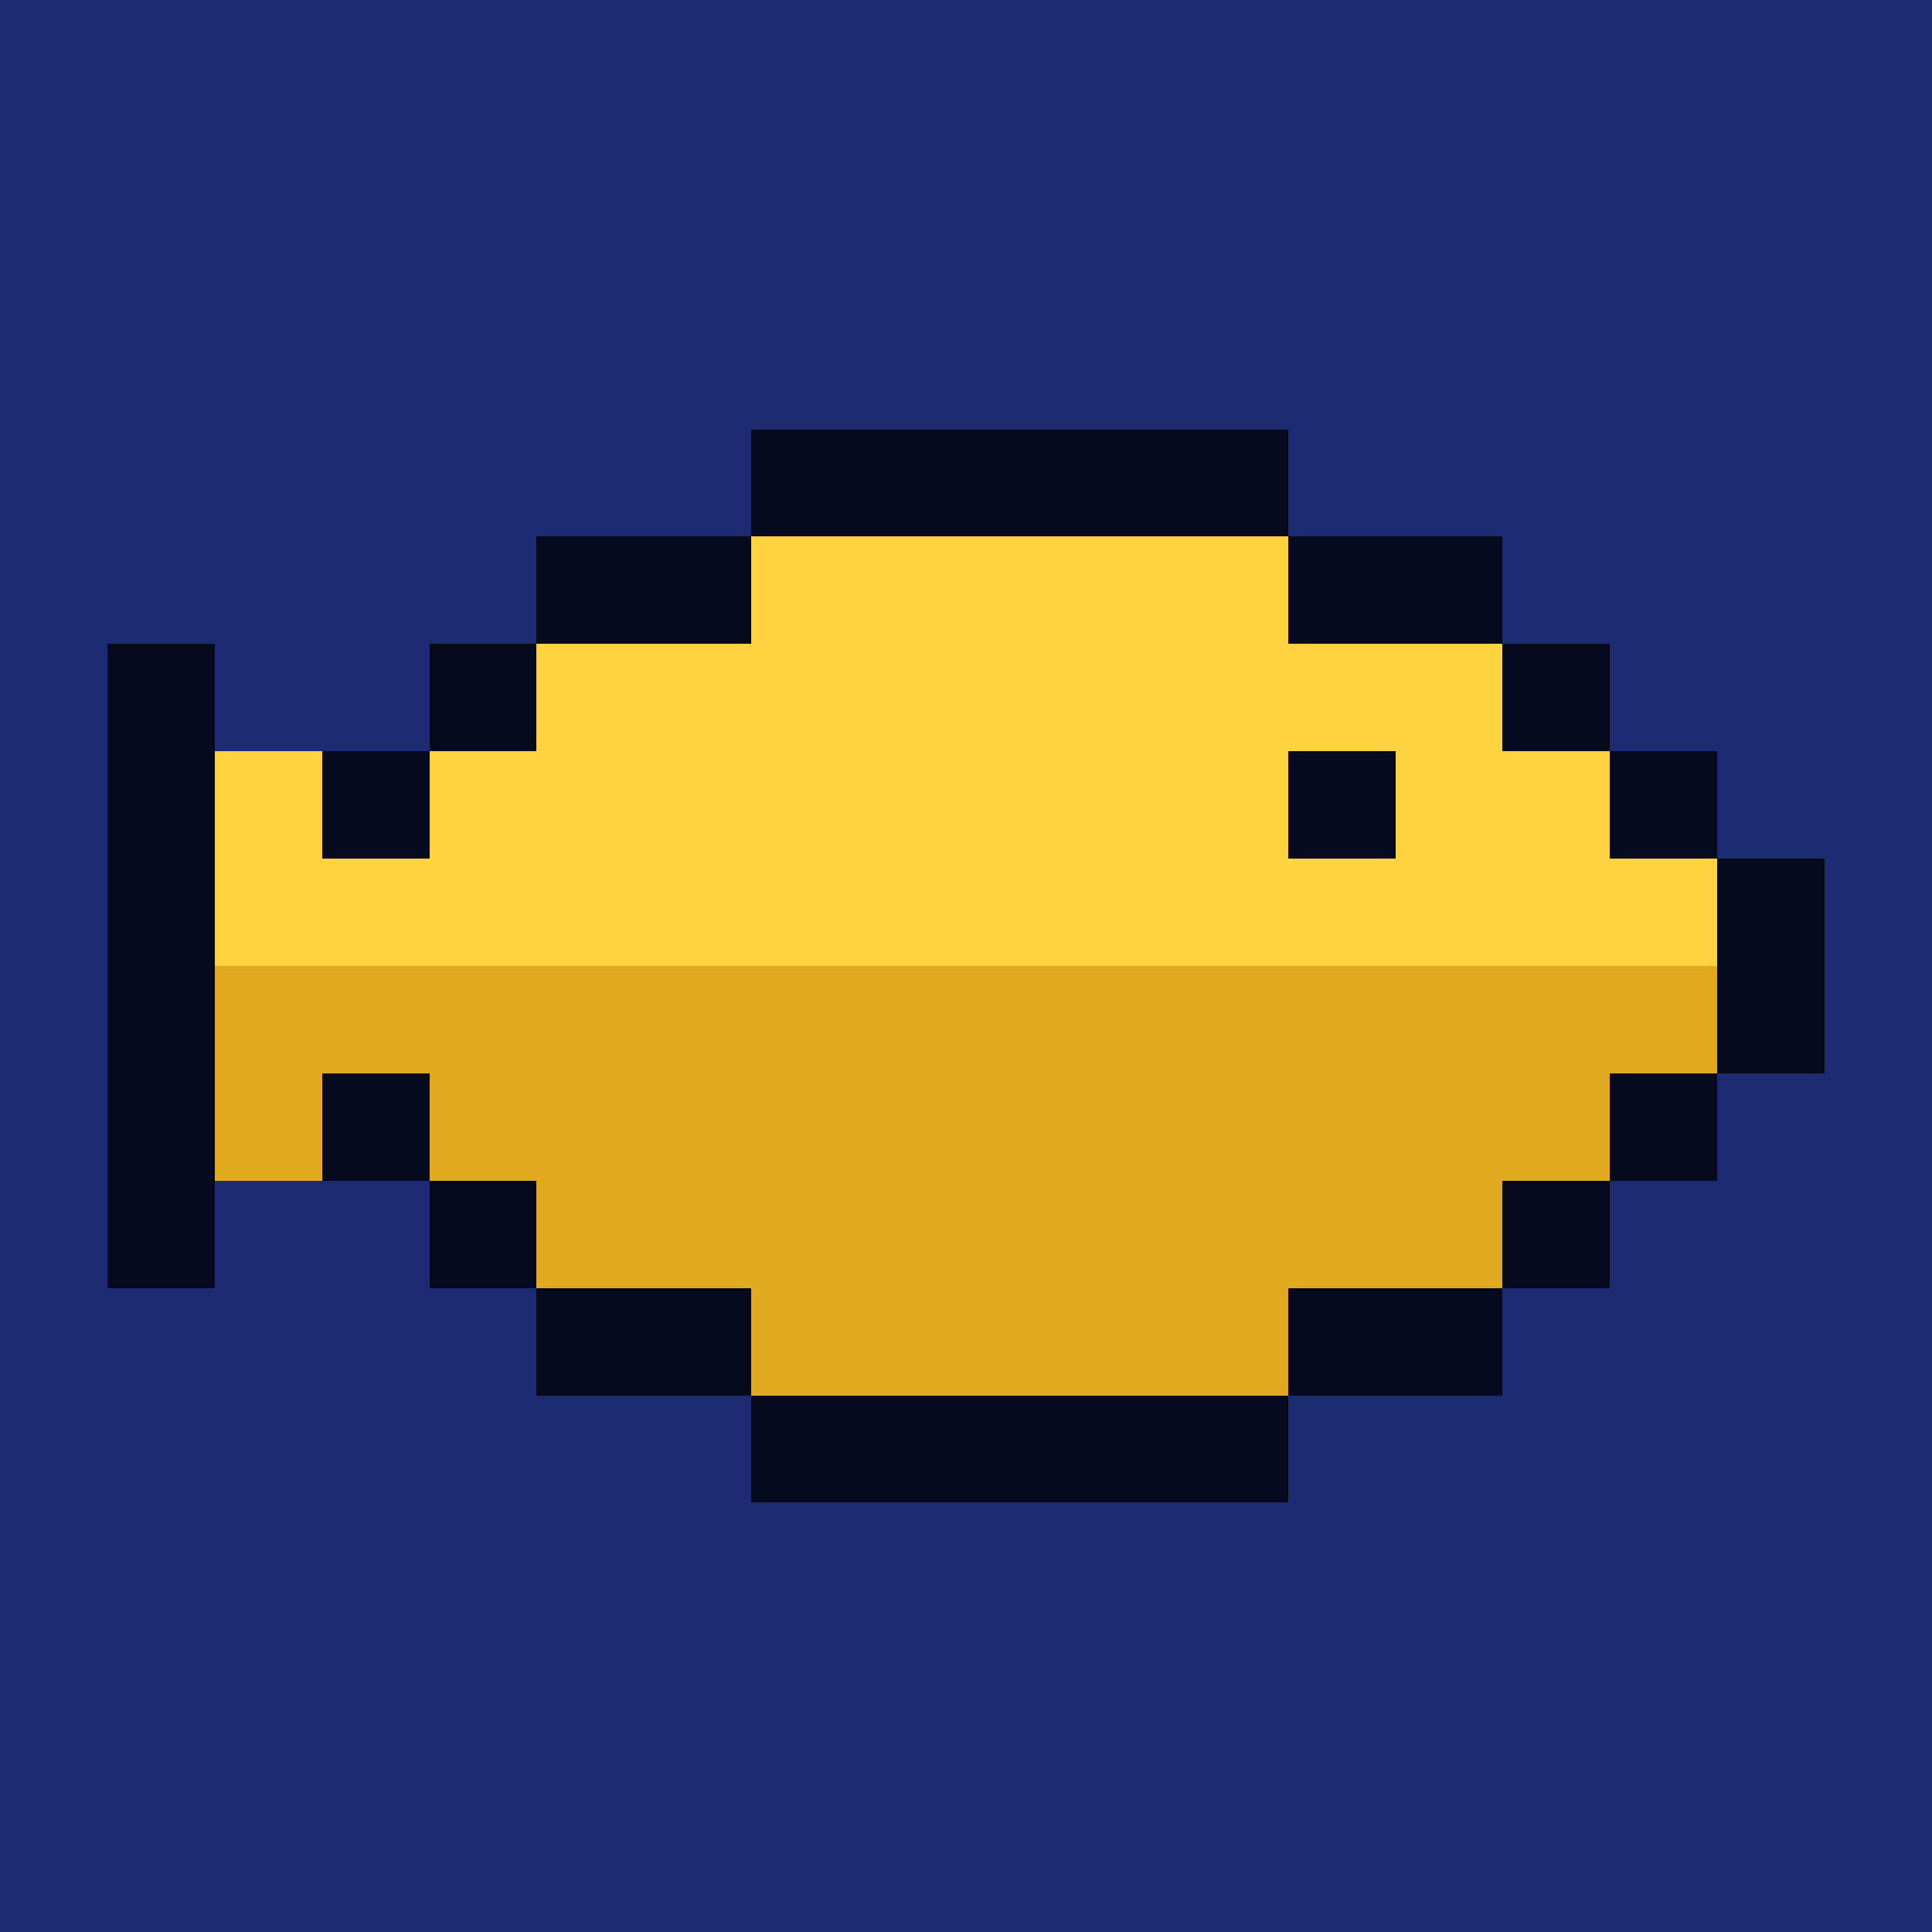
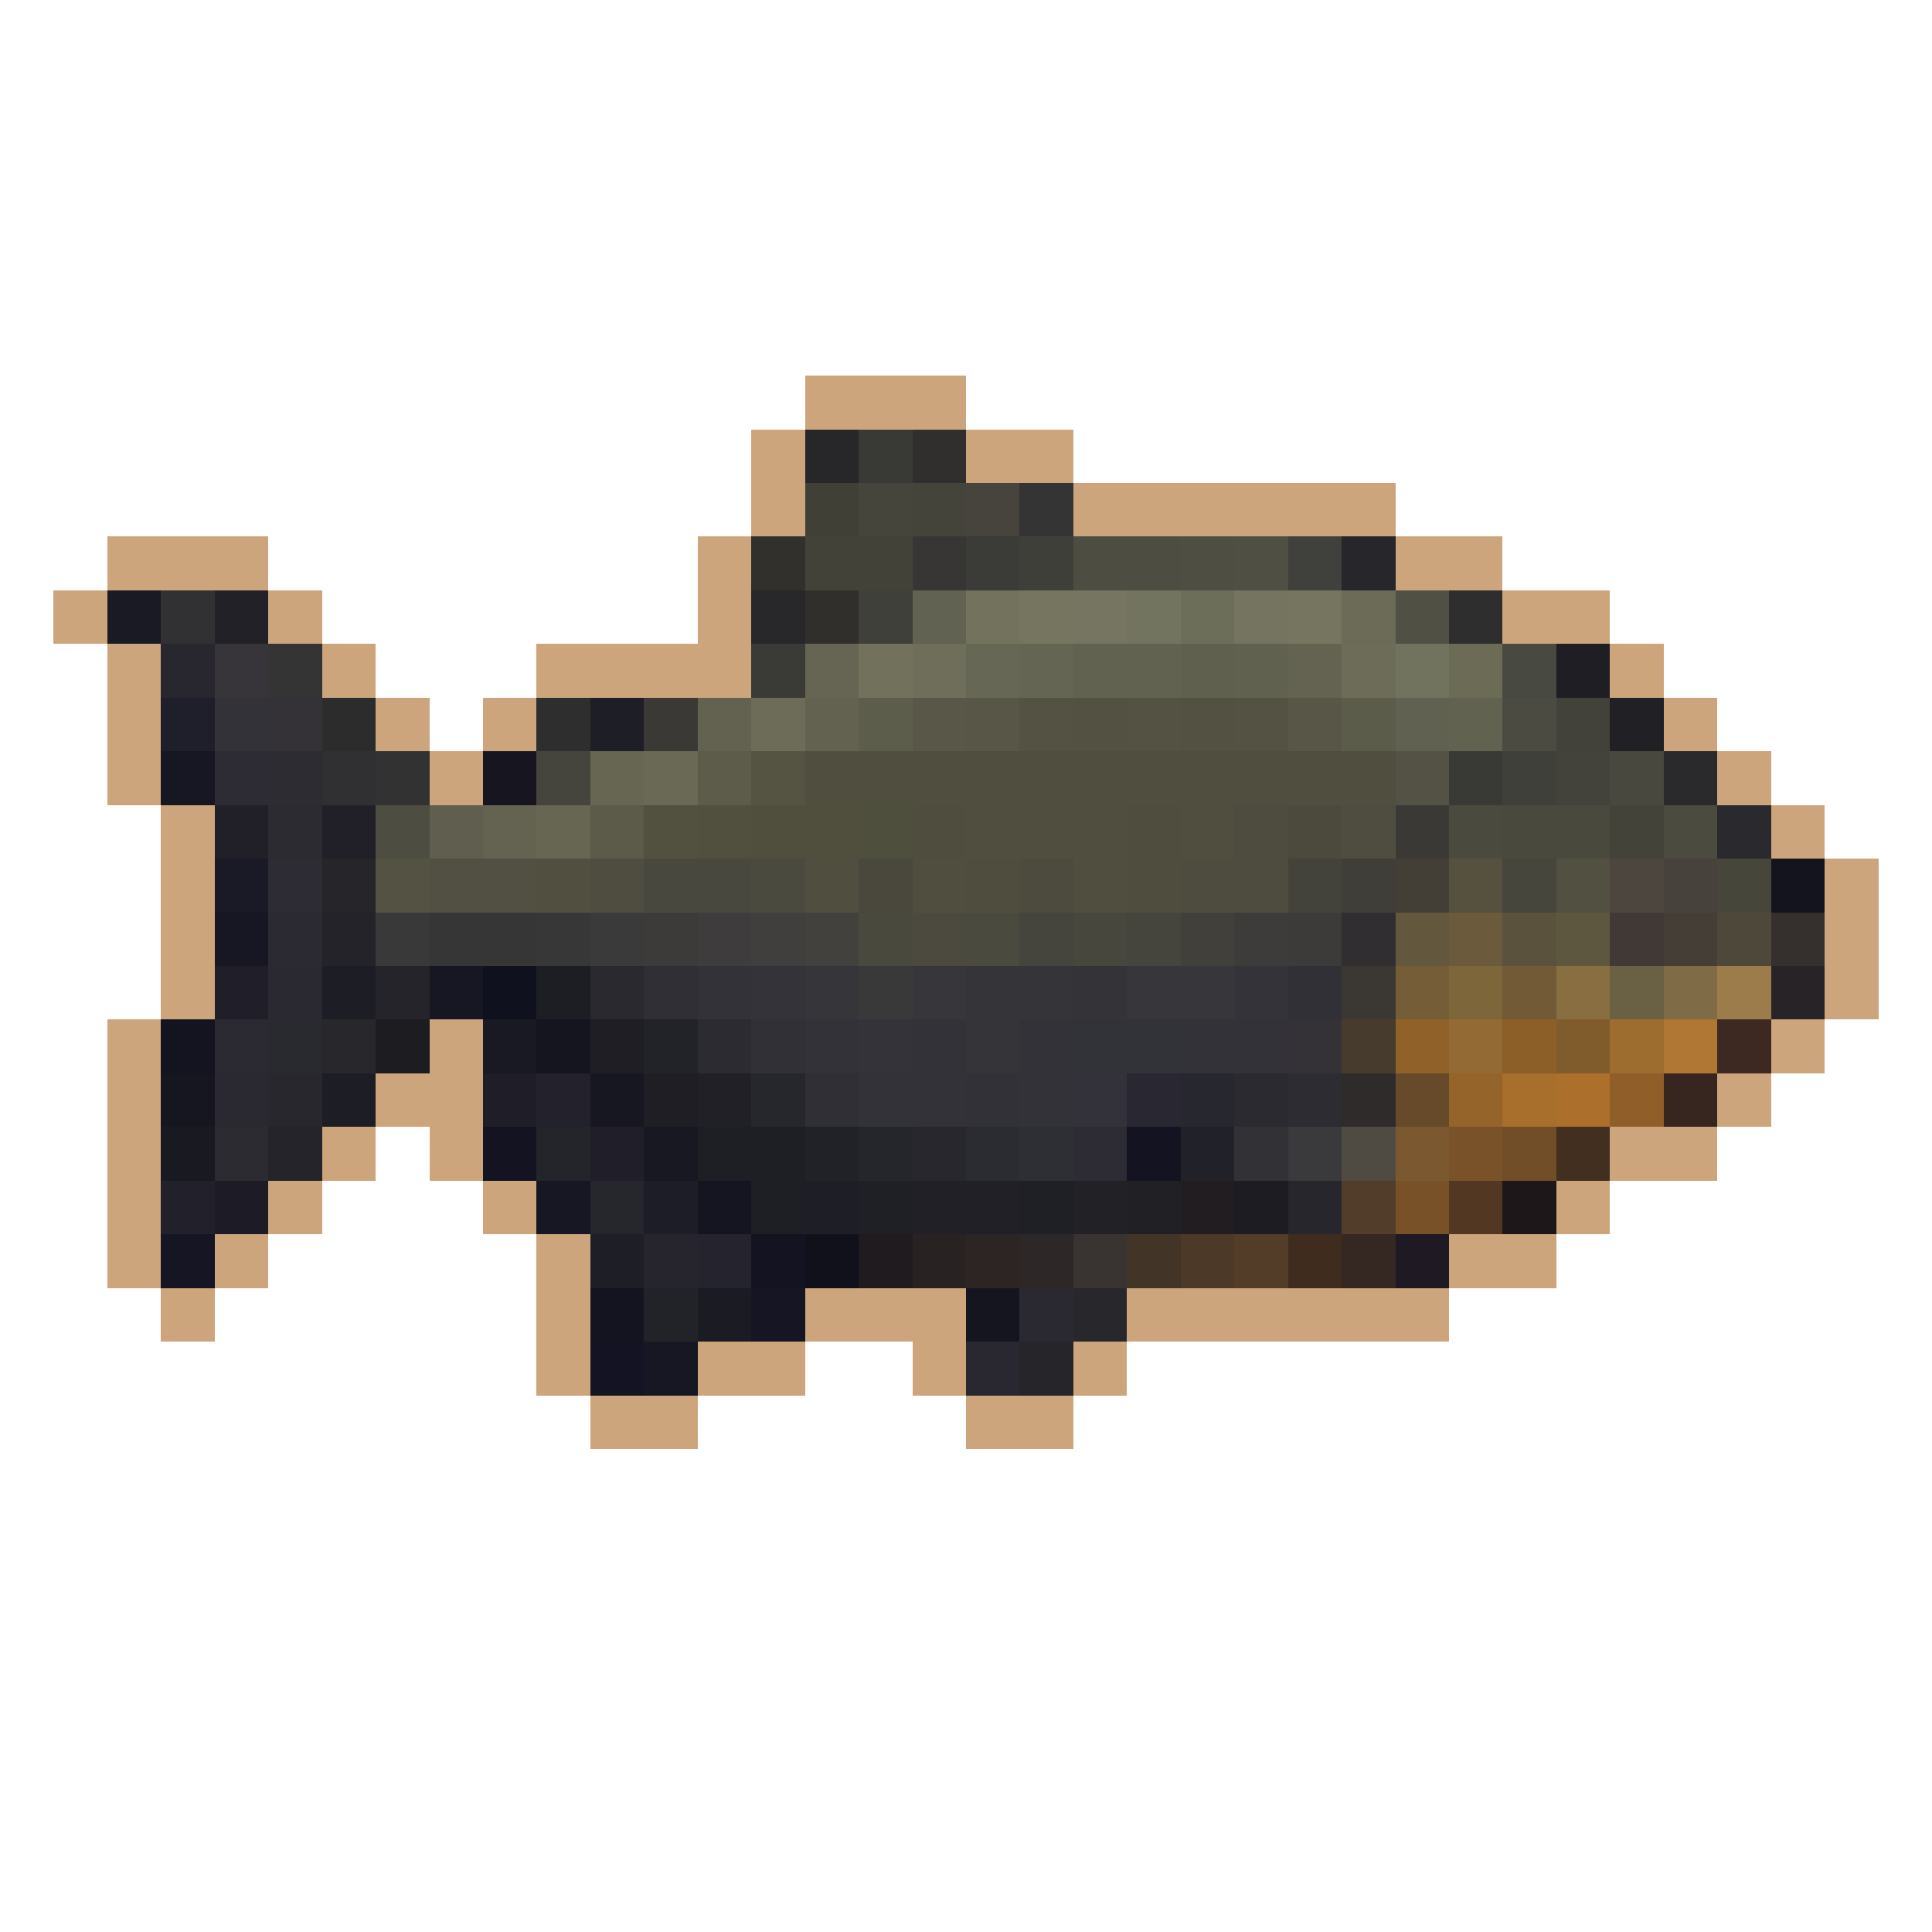
- <svg xmlns="http://www.w3.org/2000/svg" viewBox="0 0 18 18" shape-rendering="crispEdges">
-   <rect width="18" height="18" fill="#1d2b73" />
-   <rect x="7" y="4" width="1" height="1" fill="#060a1f" />
-   <rect x="8" y="4" width="1" height="1" fill="#060a1f" />
-   <rect x="9" y="4" width="1" height="1" fill="#060a1f" />
-   <rect x="10" y="4" width="1" height="1" fill="#060a1f" />
-   <rect x="11" y="4" width="1" height="1" fill="#060a1f" />
-   <rect x="5" y="5" width="1" height="1" fill="#060a1f" />
-   <rect x="6" y="5" width="1" height="1" fill="#060a1f" />
-   <rect x="7" y="5" width="1" height="1" fill="#ffd23f" />
-   <rect x="8" y="5" width="1" height="1" fill="#ffd23f" />
-   <rect x="9" y="5" width="1" height="1" fill="#ffd23f" />
-   <rect x="10" y="5" width="1" height="1" fill="#ffd23f" />
-   <rect x="11" y="5" width="1" height="1" fill="#ffd23f" />
-   <rect x="12" y="5" width="1" height="1" fill="#060a1f" />
-   <rect x="13" y="5" width="1" height="1" fill="#060a1f" />
-   <rect x="1" y="6" width="1" height="1" fill="#060a1f" />
-   <rect x="4" y="6" width="1" height="1" fill="#060a1f" />
-   <rect x="5" y="6" width="1" height="1" fill="#ffd23f" />
-   <rect x="6" y="6" width="1" height="1" fill="#ffd23f" />
-   <rect x="7" y="6" width="1" height="1" fill="#ffd23f" />
-   <rect x="8" y="6" width="1" height="1" fill="#ffd23f" />
-   <rect x="9" y="6" width="1" height="1" fill="#ffd23f" />
-   <rect x="10" y="6" width="1" height="1" fill="#ffd23f" />
-   <rect x="11" y="6" width="1" height="1" fill="#ffd23f" />
-   <rect x="12" y="6" width="1" height="1" fill="#ffd23f" />
-   <rect x="13" y="6" width="1" height="1" fill="#ffd23f" />
-   <rect x="14" y="6" width="1" height="1" fill="#060a1f" />
-   <rect x="1" y="7" width="1" height="1" fill="#060a1f" />
-   <rect x="2" y="7" width="1" height="1" fill="#ffd23f" />
-   <rect x="3" y="7" width="1" height="1" fill="#060a1f" />
-   <rect x="4" y="7" width="1" height="1" fill="#ffd23f" />
-   <rect x="5" y="7" width="1" height="1" fill="#ffd23f" />
-   <rect x="6" y="7" width="1" height="1" fill="#ffd23f" />
-   <rect x="7" y="7" width="1" height="1" fill="#ffd23f" />
-   <rect x="8" y="7" width="1" height="1" fill="#ffd23f" />
-   <rect x="9" y="7" width="1" height="1" fill="#ffd23f" />
-   <rect x="10" y="7" width="1" height="1" fill="#ffd23f" />
-   <rect x="11" y="7" width="1" height="1" fill="#ffd23f" />
-   <rect x="12" y="7" width="1" height="1" fill="#060a1f" />
-   <rect x="13" y="7" width="1" height="1" fill="#ffd23f" />
-   <rect x="14" y="7" width="1" height="1" fill="#ffd23f" />
-   <rect x="15" y="7" width="1" height="1" fill="#060a1f" />
-   <rect x="1" y="8" width="1" height="1" fill="#060a1f" />
-   <rect x="2" y="8" width="1" height="1" fill="#ffd23f" />
-   <rect x="3" y="8" width="1" height="1" fill="#ffd23f" />
-   <rect x="4" y="8" width="1" height="1" fill="#ffd23f" />
-   <rect x="5" y="8" width="1" height="1" fill="#ffd23f" />
-   <rect x="6" y="8" width="1" height="1" fill="#ffd23f" />
-   <rect x="7" y="8" width="1" height="1" fill="#ffd23f" />
-   <rect x="8" y="8" width="1" height="1" fill="#ffd23f" />
-   <rect x="9" y="8" width="1" height="1" fill="#ffd23f" />
-   <rect x="10" y="8" width="1" height="1" fill="#ffd23f" />
-   <rect x="11" y="8" width="1" height="1" fill="#ffd23f" />
-   <rect x="12" y="8" width="1" height="1" fill="#ffd23f" />
-   <rect x="13" y="8" width="1" height="1" fill="#ffd23f" />
-   <rect x="14" y="8" width="1" height="1" fill="#ffd23f" />
-   <rect x="15" y="8" width="1" height="1" fill="#ffd23f" />
-   <rect x="16" y="8" width="1" height="1" fill="#060a1f" />
-   <rect x="1" y="9" width="1" height="1" fill="#060a1f" />
-   <rect x="2" y="9" width="1" height="1" fill="#e0a91f" />
-   <rect x="3" y="9" width="1" height="1" fill="#e0a91f" />
-   <rect x="4" y="9" width="1" height="1" fill="#e0a91f" />
-   <rect x="5" y="9" width="1" height="1" fill="#e0a91f" />
-   <rect x="6" y="9" width="1" height="1" fill="#e0a91f" />
-   <rect x="7" y="9" width="1" height="1" fill="#e0a91f" />
-   <rect x="8" y="9" width="1" height="1" fill="#e0a91f" />
-   <rect x="9" y="9" width="1" height="1" fill="#e0a91f" />
-   <rect x="10" y="9" width="1" height="1" fill="#e0a91f" />
-   <rect x="11" y="9" width="1" height="1" fill="#e0a91f" />
-   <rect x="12" y="9" width="1" height="1" fill="#e0a91f" />
-   <rect x="13" y="9" width="1" height="1" fill="#e0a91f" />
-   <rect x="14" y="9" width="1" height="1" fill="#e0a91f" />
-   <rect x="15" y="9" width="1" height="1" fill="#e0a91f" />
-   <rect x="16" y="9" width="1" height="1" fill="#060a1f" />
-   <rect x="1" y="10" width="1" height="1" fill="#060a1f" />
-   <rect x="2" y="10" width="1" height="1" fill="#e0a91f" />
-   <rect x="3" y="10" width="1" height="1" fill="#060a1f" />
-   <rect x="4" y="10" width="1" height="1" fill="#e0a91f" />
-   <rect x="5" y="10" width="1" height="1" fill="#e0a91f" />
-   <rect x="6" y="10" width="1" height="1" fill="#e0a91f" />
-   <rect x="7" y="10" width="1" height="1" fill="#e0a91f" />
-   <rect x="8" y="10" width="1" height="1" fill="#e0a91f" />
-   <rect x="9" y="10" width="1" height="1" fill="#e0a91f" />
-   <rect x="10" y="10" width="1" height="1" fill="#e0a91f" />
-   <rect x="11" y="10" width="1" height="1" fill="#e0a91f" />
-   <rect x="12" y="10" width="1" height="1" fill="#e0a91f" />
-   <rect x="13" y="10" width="1" height="1" fill="#e0a91f" />
-   <rect x="14" y="10" width="1" height="1" fill="#e0a91f" />
-   <rect x="15" y="10" width="1" height="1" fill="#060a1f" />
-   <rect x="1" y="11" width="1" height="1" fill="#060a1f" />
-   <rect x="4" y="11" width="1" height="1" fill="#060a1f" />
-   <rect x="5" y="11" width="1" height="1" fill="#e0a91f" />
-   <rect x="6" y="11" width="1" height="1" fill="#e0a91f" />
-   <rect x="7" y="11" width="1" height="1" fill="#e0a91f" />
-   <rect x="8" y="11" width="1" height="1" fill="#e0a91f" />
-   <rect x="9" y="11" width="1" height="1" fill="#e0a91f" />
-   <rect x="10" y="11" width="1" height="1" fill="#e0a91f" />
-   <rect x="11" y="11" width="1" height="1" fill="#e0a91f" />
-   <rect x="12" y="11" width="1" height="1" fill="#e0a91f" />
-   <rect x="13" y="11" width="1" height="1" fill="#e0a91f" />
-   <rect x="14" y="11" width="1" height="1" fill="#060a1f" />
-   <rect x="5" y="12" width="1" height="1" fill="#060a1f" />
-   <rect x="6" y="12" width="1" height="1" fill="#060a1f" />
-   <rect x="7" y="12" width="1" height="1" fill="#e0a91f" />
-   <rect x="8" y="12" width="1" height="1" fill="#e0a91f" />
-   <rect x="9" y="12" width="1" height="1" fill="#e0a91f" />
-   <rect x="10" y="12" width="1" height="1" fill="#e0a91f" />
-   <rect x="11" y="12" width="1" height="1" fill="#e0a91f" />
-   <rect x="12" y="12" width="1" height="1" fill="#060a1f" />
-   <rect x="13" y="12" width="1" height="1" fill="#060a1f" />
-   <rect x="7" y="13" width="1" height="1" fill="#060a1f" />
-   <rect x="8" y="13" width="1" height="1" fill="#060a1f" />
-   <rect x="9" y="13" width="1" height="1" fill="#060a1f" />
-   <rect x="10" y="13" width="1" height="1" fill="#060a1f" />
-   <rect x="11" y="13" width="1" height="1" fill="#060a1f" />
+ <svg xmlns="http://www.w3.org/2000/svg" viewBox="0 0 36 36" shape-rendering="crispEdges">
+   <rect x="15" y="7" width="3" height="1" fill="#cda57c" />
+   <rect x="14" y="8" width="1" height="1" fill="#cda57c" />
+   <rect x="15" y="8" width="1" height="1" fill="#27272a" />
+   <rect x="16" y="8" width="1" height="1" fill="#393935" />
+   <rect x="17" y="8" width="1" height="1" fill="#302f2e" />
+   <rect x="18" y="8" width="2" height="1" fill="#cda57c" />
+   <rect x="14" y="9" width="1" height="1" fill="#cda57c" />
+   <rect x="15" y="9" width="1" height="1" fill="#414037" />
+   <rect x="16" y="9" width="1" height="1" fill="#46453b" />
+   <rect x="17" y="9" width="1" height="1" fill="#45443a" />
+   <rect x="18" y="9" width="1" height="1" fill="#46443c" />
+   <rect x="19" y="9" width="1" height="1" fill="#353434" />
+   <rect x="20" y="9" width="6" height="1" fill="#cda57c" />
+   <rect x="2" y="10" width="3" height="1" fill="#cda57c" />
+   <rect x="13" y="10" width="1" height="1" fill="#cda57c" />
+   <rect x="14" y="10" width="1" height="1" fill="#31302d" />
+   <rect x="15" y="10" width="1" height="1" fill="#434238" />
+   <rect x="16" y="10" width="1" height="1" fill="#434239" />
+   <rect x="17" y="10" width="1" height="1" fill="#373634" />
+   <rect x="18" y="10" width="1" height="1" fill="#3b3b37" />
+   <rect x="19" y="10" width="1" height="1" fill="#3f3f39" />
+   <rect x="20" y="10" width="1" height="1" fill="#4d4d42" />
+   <rect x="21" y="10" width="1" height="1" fill="#4d4d41" />
+   <rect x="22" y="10" width="1" height="1" fill="#4e4e43" />
+   <rect x="23" y="10" width="1" height="1" fill="#4f4f44" />
+   <rect x="24" y="10" width="1" height="1" fill="#40403d" />
+   <rect x="25" y="10" width="1" height="1" fill="#26262b" />
+   <rect x="26" y="10" width="2" height="1" fill="#cda57c" />
+   <rect x="1" y="11" width="1" height="1" fill="#cda57c" />
+   <rect x="2" y="11" width="1" height="1" fill="#1a1a24" />
+   <rect x="3" y="11" width="1" height="1" fill="#313033" />
+   <rect x="4" y="11" width="1" height="1" fill="#222127" />
+   <rect x="5" y="11" width="1" height="1" fill="#cda57c" />
+   <rect x="13" y="11" width="1" height="1" fill="#cda57c" />
+   <rect x="14" y="11" width="1" height="1" fill="#282729" />
+   <rect x="15" y="11" width="1" height="1" fill="#302f2c" />
+   <rect x="16" y="11" width="1" height="1" fill="#40403a" />
+   <rect x="17" y="11" width="1" height="1" fill="#626252" />
+   <rect x="18" y="11" width="1" height="1" fill="#72725d" />
+   <rect x="19" y="11" width="1" height="1" fill="#757560" />
+   <rect x="20" y="11" width="1" height="1" fill="#757561" />
+   <rect x="21" y="11" width="1" height="1" fill="#73745f" />
+   <rect x="22" y="11" width="1" height="1" fill="#6d6e5a" />
+   <rect x="23" y="11" width="1" height="1" fill="#747460" />
+   <rect x="24" y="11" width="1" height="1" fill="#757560" />
+   <rect x="25" y="11" width="1" height="1" fill="#6b6b58" />
+   <rect x="26" y="11" width="1" height="1" fill="#505044" />
+   <rect x="27" y="11" width="1" height="1" fill="#2e2e2f" />
+   <rect x="28" y="11" width="2" height="1" fill="#cda57c" />
+   <rect x="2" y="12" width="1" height="1" fill="#cda57c" />
+   <rect x="3" y="12" width="1" height="1" fill="#28262f" />
+   <rect x="4" y="12" width="1" height="1" fill="#37343a" />
+   <rect x="5" y="12" width="1" height="1" fill="#353434" />
+   <rect x="6" y="12" width="1" height="1" fill="#cda57c" />
+   <rect x="10" y="12" width="4" height="1" fill="#cda57c" />
+   <rect x="14" y="12" width="1" height="1" fill="#3a3a37" />
+   <rect x="15" y="12" width="1" height="1" fill="#666554" />
+   <rect x="16" y="12" width="1" height="1" fill="#72715c" />
+   <rect x="17" y="12" width="1" height="1" fill="#6e6e5a" />
+   <rect x="18" y="12" width="1" height="1" fill="#666754" />
+   <rect x="19" y="12" width="1" height="1" fill="#646552" />
+   <rect x="20" y="12" width="2" height="1" fill="#616250" />
+   <rect x="22" y="12" width="1" height="1" fill="#60604f" />
+   <rect x="23" y="12" width="1" height="1" fill="#616150" />
+   <rect x="24" y="12" width="1" height="1" fill="#646351" />
+   <rect x="25" y="12" width="1" height="1" fill="#6d6c59" />
+   <rect x="26" y="12" width="1" height="1" fill="#72735e" />
+   <rect x="27" y="12" width="1" height="1" fill="#6b6b56" />
+   <rect x="28" y="12" width="1" height="1" fill="#484940" />
+   <rect x="29" y="12" width="1" height="1" fill="#1e1e24" />
+   <rect x="30" y="12" width="1" height="1" fill="#cda57c" />
+   <rect x="2" y="13" width="1" height="1" fill="#cda57c" />
+   <rect x="3" y="13" width="1" height="1" fill="#1f1f2b" />
+   <rect x="4" y="13" width="1" height="1" fill="#343239" />
+   <rect x="5" y="13" width="1" height="1" fill="#343237" />
+   <rect x="6" y="13" width="1" height="1" fill="#2d2c2d" />
+   <rect x="7" y="13" width="1" height="1" fill="#cda57c" />
+   <rect x="9" y="13" width="1" height="1" fill="#cda57c" />
+   <rect x="10" y="13" width="1" height="1" fill="#2e2e2e" />
+   <rect x="11" y="13" width="1" height="1" fill="#1e1e26" />
+   <rect x="12" y="13" width="1" height="1" fill="#3a3936" />
+   <rect x="13" y="13" width="1" height="1" fill="#636251" />
+   <rect x="14" y="13" width="1" height="1" fill="#6d6c58" />
+   <rect x="15" y="13" width="1" height="1" fill="#636250" />
+   <rect x="16" y="13" width="1" height="1" fill="#5d5d4b" />
+   <rect x="17" y="13" width="1" height="1" fill="#595848" />
+   <rect x="18" y="13" width="1" height="1" fill="#575647" />
+   <rect x="19" y="13" width="1" height="1" fill="#535243" />
+   <rect x="20" y="13" width="1" height="1" fill="#535242" />
+   <rect x="21" y="13" width="1" height="1" fill="#535243" />
+   <rect x="22" y="13" width="1" height="1" fill="#535142" />
+   <rect x="23" y="13" width="1" height="1" fill="#545343" />
+   <rect x="24" y="13" width="1" height="1" fill="#575647" />
+   <rect x="25" y="13" width="1" height="1" fill="#5c5c4b" />
+   <rect x="26" y="13" width="1" height="1" fill="#606150" />
+   <rect x="27" y="13" width="1" height="1" fill="#626250" />
+   <rect x="28" y="13" width="1" height="1" fill="#4b4b41" />
+   <rect x="29" y="13" width="1" height="1" fill="#42423b" />
+   <rect x="30" y="13" width="1" height="1" fill="#202025" />
+   <rect x="31" y="13" width="1" height="1" fill="#cda57c" />
+   <rect x="2" y="14" width="1" height="1" fill="#cda57c" />
+   <rect x="3" y="14" width="1" height="1" fill="#171724" />
+   <rect x="4" y="14" width="1" height="1" fill="#2d2b33" />
+   <rect x="5" y="14" width="1" height="1" fill="#2e2c33" />
+   <rect x="6" y="14" width="1" height="1" fill="#303033" />
+   <rect x="7" y="14" width="1" height="1" fill="#333232" />
+   <rect x="8" y="14" width="1" height="1" fill="#cda57c" />
+   <rect x="9" y="14" width="1" height="1" fill="#171620" />
+   <rect x="10" y="14" width="1" height="1" fill="#45443d" />
+   <rect x="11" y="14" width="1" height="1" fill="#676653" />
+   <rect x="12" y="14" width="1" height="1" fill="#6a6955" />
+   <rect x="13" y="14" width="1" height="1" fill="#5d5b49" />
+   <rect x="14" y="14" width="1" height="1" fill="#555443" />
+   <rect x="15" y="14" width="1" height="1" fill="#504f3f" />
+   <rect x="16" y="14" width="10" height="1" fill="#504e3f" />
+   <rect x="26" y="14" width="1" height="1" fill="#535244" />
+   <rect x="27" y="14" width="1" height="1" fill="#393936" />
+   <rect x="28" y="14" width="1" height="1" fill="#40403a" />
+   <rect x="29" y="14" width="1" height="1" fill="#43433c" />
+   <rect x="30" y="14" width="1" height="1" fill="#48483e" />
+   <rect x="31" y="14" width="1" height="1" fill="#2a292c" />
+   <rect x="32" y="14" width="1" height="1" fill="#cda57c" />
+   <rect x="3" y="15" width="1" height="1" fill="#cda57c" />
+   <rect x="4" y="15" width="1" height="1" fill="#212029" />
+   <rect x="5" y="15" width="1" height="1" fill="#2c2b32" />
+   <rect x="6" y="15" width="1" height="1" fill="#212029" />
+   <rect x="7" y="15" width="1" height="1" fill="#4e4d41" />
+   <rect x="8" y="15" width="1" height="1" fill="#605e4e" />
+   <rect x="9" y="15" width="1" height="1" fill="#646351" />
+   <rect x="10" y="15" width="1" height="1" fill="#676652" />
+   <rect x="11" y="15" width="1" height="1" fill="#5c5a48" />
+   <rect x="12" y="15" width="1" height="1" fill="#525140" />
+   <rect x="13" y="15" width="1" height="1" fill="#51503f" />
+   <rect x="14" y="15" width="2" height="1" fill="#504f3e" />
+   <rect x="16" y="15" width="1" height="1" fill="#4f4f3e" />
+   <rect x="17" y="15" width="1" height="1" fill="#4f4e3e" />
+   <rect x="18" y="15" width="3" height="1" fill="#504e3f" />
+   <rect x="21" y="15" width="1" height="1" fill="#4e4d3e" />
+   <rect x="22" y="15" width="1" height="1" fill="#504e3f" />
+   <rect x="23" y="15" width="1" height="1" fill="#4e4c3e" />
+   <rect x="24" y="15" width="1" height="1" fill="#4b4a3d" />
+   <rect x="25" y="15" width="1" height="1" fill="#4f4d3f" />
+   <rect x="26" y="15" width="1" height="1" fill="#3a3935" />
+   <rect x="27" y="15" width="1" height="1" fill="#4a4a3e" />
+   <rect x="28" y="15" width="1" height="1" fill="#49493e" />
+   <rect x="29" y="15" width="1" height="1" fill="#4a493e" />
+   <rect x="30" y="15" width="1" height="1" fill="#43433a" />
+   <rect x="31" y="15" width="1" height="1" fill="#4c4b3f" />
+   <rect x="32" y="15" width="1" height="1" fill="#2a292d" />
+   <rect x="33" y="15" width="1" height="1" fill="#cda57c" />
+   <rect x="3" y="16" width="1" height="1" fill="#cda57c" />
+   <rect x="4" y="16" width="1" height="1" fill="#1a1926" />
+   <rect x="5" y="16" width="1" height="1" fill="#2d2c34" />
+   <rect x="6" y="16" width="1" height="1" fill="#25252a" />
+   <rect x="7" y="16" width="1" height="1" fill="#535243" />
+   <rect x="8" y="16" width="1" height="1" fill="#515043" />
+   <rect x="9" y="16" width="1" height="1" fill="#525042" />
+   <rect x="10" y="16" width="1" height="1" fill="#504f40" />
+   <rect x="11" y="16" width="1" height="1" fill="#4e4d40" />
+   <rect x="12" y="16" width="1" height="1" fill="#49483e" />
+   <rect x="13" y="16" width="1" height="1" fill="#48483e" />
+   <rect x="14" y="16" width="1" height="1" fill="#4b4a3e" />
+   <rect x="15" y="16" width="1" height="1" fill="#4f4e3f" />
+   <rect x="16" y="16" width="1" height="1" fill="#4a483d" />
+   <rect x="17" y="16" width="1" height="1" fill="#504e3f" />
+   <rect x="18" y="16" width="1" height="1" fill="#4f4e3e" />
+   <rect x="19" y="16" width="1" height="1" fill="#4c4b3e" />
+   <rect x="20" y="16" width="1" height="1" fill="#4f4e3f" />
+   <rect x="21" y="16" width="1" height="1" fill="#4f4e3e" />
+   <rect x="22" y="16" width="1" height="1" fill="#4e4c3e" />
+   <rect x="23" y="16" width="1" height="1" fill="#4d4c3e" />
+   <rect x="24" y="16" width="1" height="1" fill="#44433b" />
+   <rect x="25" y="16" width="1" height="1" fill="#403e39" />
+   <rect x="26" y="16" width="1" height="1" fill="#433f37" />
+   <rect x="27" y="16" width="1" height="1" fill="#56513e" />
+   <rect x="28" y="16" width="1" height="1" fill="#47463c" />
+   <rect x="29" y="16" width="1" height="1" fill="#525040" />
+   <rect x="30" y="16" width="1" height="1" fill="#4d463e" />
+   <rect x="31" y="16" width="1" height="1" fill="#47433c" />
+   <rect x="32" y="16" width="1" height="1" fill="#47463b" />
+   <rect x="33" y="16" width="1" height="1" fill="#14141e" />
+   <rect x="34" y="16" width="1" height="1" fill="#cda57c" />
+   <rect x="3" y="17" width="1" height="1" fill="#cda57c" />
+   <rect x="4" y="17" width="1" height="1" fill="#171623" />
+   <rect x="5" y="17" width="1" height="1" fill="#2b2a32" />
+   <rect x="6" y="17" width="1" height="1" fill="#24232a" />
+   <rect x="7" y="17" width="1" height="1" fill="#3a3939" />
+   <rect x="8" y="17" width="1" height="1" fill="#363637" />
+   <rect x="9" y="17" width="1" height="1" fill="#373637" />
+   <rect x="10" y="17" width="1" height="1" fill="#373738" />
+   <rect x="11" y="17" width="1" height="1" fill="#3b3a3a" />
+   <rect x="12" y="17" width="1" height="1" fill="#3c3b3a" />
+   <rect x="13" y="17" width="1" height="1" fill="#3e3c3c" />
+   <rect x="14" y="17" width="1" height="1" fill="#403f3d" />
+   <rect x="15" y="17" width="1" height="1" fill="#42413d" />
+   <rect x="16" y="17" width="1" height="1" fill="#4a493e" />
+   <rect x="17" y="17" width="1" height="1" fill="#4c4a3f" />
+   <rect x="18" y="17" width="1" height="1" fill="#4b4a3e" />
+   <rect x="19" y="17" width="1" height="1" fill="#46453d" />
+   <rect x="20" y="17" width="1" height="1" fill="#48473d" />
+   <rect x="21" y="17" width="1" height="1" fill="#45443d" />
+   <rect x="22" y="17" width="1" height="1" fill="#41403b" />
+   <rect x="23" y="17" width="1" height="1" fill="#3e3c3a" />
+   <rect x="24" y="17" width="1" height="1" fill="#3c3b3a" />
+   <rect x="25" y="17" width="1" height="1" fill="#302e31" />
+   <rect x="26" y="17" width="1" height="1" fill="#63573d" />
+   <rect x="27" y="17" width="1" height="1" fill="#6b5b3c" />
+   <rect x="28" y="17" width="1" height="1" fill="#5a523d" />
+   <rect x="29" y="17" width="1" height="1" fill="#5d5740" />
+   <rect x="30" y="17" width="1" height="1" fill="#403935" />
+   <rect x="31" y="17" width="1" height="1" fill="#443e36" />
+   <rect x="32" y="17" width="1" height="1" fill="#4d4839" />
+   <rect x="33" y="17" width="1" height="1" fill="#35302d" />
+   <rect x="34" y="17" width="1" height="1" fill="#cda57c" />
+   <rect x="3" y="18" width="1" height="1" fill="#cda57c" />
+   <rect x="4" y="18" width="1" height="1" fill="#1f1e29" />
+   <rect x="5" y="18" width="1" height="1" fill="#2a2931" />
+   <rect x="6" y="18" width="1" height="1" fill="#1d1d25" />
+   <rect x="7" y="18" width="1" height="1" fill="#25242b" />
+   <rect x="8" y="18" width="1" height="1" fill="#171724" />
+   <rect x="9" y="18" width="1" height="1" fill="#10111f" />
+   <rect x="10" y="18" width="1" height="1" fill="#1d1e24" />
+   <rect x="11" y="18" width="1" height="1" fill="#29292f" />
+   <rect x="12" y="18" width="1" height="1" fill="#302f36" />
+   <rect x="13" y="18" width="1" height="1" fill="#333239" />
+   <rect x="14" y="18" width="1" height="1" fill="#333339" />
+   <rect x="15" y="18" width="1" height="1" fill="#36353a" />
+   <rect x="16" y="18" width="1" height="1" fill="#3a393a" />
+   <rect x="17" y="18" width="1" height="1" fill="#37363a" />
+   <rect x="18" y="18" width="1" height="1" fill="#353439" />
+   <rect x="19" y="18" width="1" height="1" fill="#343439" />
+   <rect x="20" y="18" width="1" height="1" fill="#333338" />
+   <rect x="21" y="18" width="2" height="1" fill="#37363a" />
+   <rect x="23" y="18" width="1" height="1" fill="#343339" />
+   <rect x="24" y="18" width="1" height="1" fill="#313037" />
+   <rect x="25" y="18" width="1" height="1" fill="#3b3834" />
+   <rect x="26" y="18" width="1" height="1" fill="#755e37" />
+   <rect x="27" y="18" width="1" height="1" fill="#7e663b" />
+   <rect x="28" y="18" width="1" height="1" fill="#715a35" />
+   <rect x="29" y="18" width="1" height="1" fill="#886e41" />
+   <rect x="30" y="18" width="1" height="1" fill="#6a6043" />
+   <rect x="31" y="18" width="1" height="1" fill="#7f6c47" />
+   <rect x="32" y="18" width="1" height="1" fill="#9c7c4b" />
+   <rect x="33" y="18" width="1" height="1" fill="#282327" />
+   <rect x="34" y="18" width="1" height="1" fill="#cda57c" />
+   <rect x="2" y="19" width="1" height="1" fill="#cda57c" />
+   <rect x="3" y="19" width="1" height="1" fill="#141421" />
+   <rect x="4" y="19" width="1" height="1" fill="#2b2a32" />
+   <rect x="5" y="19" width="1" height="1" fill="#292930" />
+   <rect x="6" y="19" width="1" height="1" fill="#27272c" />
+   <rect x="7" y="19" width="1" height="1" fill="#1c1c21" />
+   <rect x="8" y="19" width="1" height="1" fill="#cda57c" />
+   <rect x="9" y="19" width="1" height="1" fill="#191924" />
+   <rect x="10" y="19" width="1" height="1" fill="#151520" />
+   <rect x="11" y="19" width="1" height="1" fill="#1f1e25" />
+   <rect x="12" y="19" width="1" height="1" fill="#222229" />
+   <rect x="13" y="19" width="1" height="1" fill="#2c2b32" />
+   <rect x="14" y="19" width="1" height="1" fill="#313037" />
+   <rect x="15" y="19" width="1" height="1" fill="#333239" />
+   <rect x="16" y="19" width="1" height="1" fill="#343339" />
+   <rect x="17" y="19" width="1" height="1" fill="#323238" />
+   <rect x="18" y="19" width="1" height="1" fill="#343439" />
+   <rect x="19" y="19" width="1" height="1" fill="#333239" />
+   <rect x="20" y="19" width="2" height="1" fill="#323239" />
+   <rect x="22" y="19" width="2" height="1" fill="#333239" />
+   <rect x="24" y="19" width="1" height="1" fill="#353237" />
+   <rect x="25" y="19" width="1" height="1" fill="#473b2d" />
+   <rect x="26" y="19" width="1" height="1" fill="#906229" />
+   <rect x="27" y="19" width="1" height="1" fill="#936a34" />
+   <rect x="28" y="19" width="1" height="1" fill="#8c5e28" />
+   <rect x="29" y="19" width="1" height="1" fill="#805b2b" />
+   <rect x="30" y="19" width="1" height="1" fill="#9d6c2f" />
+   <rect x="31" y="19" width="1" height="1" fill="#af7634" />
+   <rect x="32" y="19" width="1" height="1" fill="#3d2922" />
+   <rect x="33" y="19" width="1" height="1" fill="#cda57c" />
+   <rect x="2" y="20" width="1" height="1" fill="#cda57c" />
+   <rect x="3" y="20" width="1" height="1" fill="#161620" />
+   <rect x="4" y="20" width="1" height="1" fill="#2a2931" />
+   <rect x="5" y="20" width="1" height="1" fill="#28272e" />
+   <rect x="6" y="20" width="1" height="1" fill="#1d1d25" />
+   <rect x="7" y="20" width="2" height="1" fill="#cda57c" />
+   <rect x="9" y="20" width="1" height="1" fill="#1f1e28" />
+   <rect x="10" y="20" width="1" height="1" fill="#23222c" />
+   <rect x="11" y="20" width="1" height="1" fill="#171722" />
+   <rect x="12" y="20" width="1" height="1" fill="#1e1e24" />
+   <rect x="13" y="20" width="1" height="1" fill="#202026" />
+   <rect x="14" y="20" width="1" height="1" fill="#26262d" />
+   <rect x="15" y="20" width="1" height="1" fill="#302f36" />
+   <rect x="16" y="20" width="2" height="1" fill="#333239" />
+   <rect x="18" y="20" width="1" height="1" fill="#323138" />
+   <rect x="19" y="20" width="1" height="1" fill="#333239" />
+   <rect x="20" y="20" width="1" height="1" fill="#333139" />
+   <rect x="21" y="20" width="1" height="1" fill="#292832" />
+   <rect x="22" y="20" width="1" height="1" fill="#272730" />
+   <rect x="23" y="20" width="1" height="1" fill="#2b2a31" />
+   <rect x="24" y="20" width="1" height="1" fill="#2d2c32" />
+   <rect x="25" y="20" width="1" height="1" fill="#302b2b" />
+   <rect x="26" y="20" width="1" height="1" fill="#664a2a" />
+   <rect x="27" y="20" width="1" height="1" fill="#95642a" />
+   <rect x="28" y="20" width="1" height="1" fill="#a86e2b" />
+   <rect x="29" y="20" width="1" height="1" fill="#ac6f2c" />
+   <rect x="30" y="20" width="1" height="1" fill="#905e29" />
+   <rect x="31" y="20" width="1" height="1" fill="#372520" />
+   <rect x="32" y="20" width="1" height="1" fill="#cda57c" />
+   <rect x="2" y="21" width="1" height="1" fill="#cda57c" />
+   <rect x="3" y="21" width="1" height="1" fill="#191922" />
+   <rect x="4" y="21" width="1" height="1" fill="#2c2b32" />
+   <rect x="5" y="21" width="1" height="1" fill="#25242b" />
+   <rect x="6" y="21" width="1" height="1" fill="#cda57c" />
+   <rect x="8" y="21" width="1" height="1" fill="#cda57c" />
+   <rect x="9" y="21" width="1" height="1" fill="#131321" />
+   <rect x="10" y="21" width="1" height="1" fill="#24242b" />
+   <rect x="11" y="21" width="1" height="1" fill="#1f1e29" />
+   <rect x="12" y="21" width="1" height="1" fill="#181822" />
+   <rect x="13" y="21" width="2" height="1" fill="#1e1e25" />
+   <rect x="15" y="21" width="1" height="1" fill="#212128" />
+   <rect x="16" y="21" width="1" height="1" fill="#25252c" />
+   <rect x="17" y="21" width="1" height="1" fill="#28272e" />
+   <rect x="18" y="21" width="1" height="1" fill="#2b2b32" />
+   <rect x="19" y="21" width="1" height="1" fill="#2e2e35" />
+   <rect x="20" y="21" width="1" height="1" fill="#2d2c34" />
+   <rect x="21" y="21" width="1" height="1" fill="#131321" />
+   <rect x="22" y="21" width="1" height="1" fill="#21212a" />
+   <rect x="23" y="21" width="1" height="1" fill="#313136" />
+   <rect x="24" y="21" width="1" height="1" fill="#3a393c" />
+   <rect x="25" y="21" width="1" height="1" fill="#4f4b42" />
+   <rect x="26" y="21" width="1" height="1" fill="#7b5830" />
+   <rect x="27" y="21" width="1" height="1" fill="#795229" />
+   <rect x="28" y="21" width="1" height="1" fill="#714e28" />
+   <rect x="29" y="21" width="1" height="1" fill="#432f20" />
+   <rect x="30" y="21" width="2" height="1" fill="#cda57c" />
+   <rect x="2" y="22" width="1" height="1" fill="#cda57c" />
+   <rect x="3" y="22" width="1" height="1" fill="#22212b" />
+   <rect x="4" y="22" width="1" height="1" fill="#1d1c26" />
+   <rect x="5" y="22" width="1" height="1" fill="#cda57c" />
+   <rect x="9" y="22" width="1" height="1" fill="#cda57c" />
+   <rect x="10" y="22" width="1" height="1" fill="#171723" />
+   <rect x="11" y="22" width="1" height="1" fill="#26262d" />
+   <rect x="12" y="22" width="1" height="1" fill="#1d1d28" />
+   <rect x="13" y="22" width="1" height="1" fill="#141520" />
+   <rect x="14" y="22" width="1" height="1" fill="#1e1e25" />
+   <rect x="15" y="22" width="1" height="1" fill="#1e1f26" />
+   <rect x="16" y="22" width="1" height="1" fill="#1f1f26" />
+   <rect x="17" y="22" width="2" height="1" fill="#202026" />
+   <rect x="19" y="22" width="1" height="1" fill="#1f2025" />
+   <rect x="20" y="22" width="1" height="1" fill="#222125" />
+   <rect x="21" y="22" width="1" height="1" fill="#212024" />
+   <rect x="22" y="22" width="1" height="1" fill="#211d20" />
+   <rect x="23" y="22" width="1" height="1" fill="#1e1c23" />
+   <rect x="24" y="22" width="1" height="1" fill="#28262d" />
+   <rect x="25" y="22" width="1" height="1" fill="#523c2a" />
+   <rect x="26" y="22" width="1" height="1" fill="#795128" />
+   <rect x="27" y="22" width="1" height="1" fill="#523822" />
+   <rect x="28" y="22" width="1" height="1" fill="#1e1719" />
+   <rect x="29" y="22" width="1" height="1" fill="#cda57c" />
+   <rect x="2" y="23" width="1" height="1" fill="#cda57c" />
+   <rect x="3" y="23" width="1" height="1" fill="#151524" />
+   <rect x="4" y="23" width="1" height="1" fill="#cda57c" />
+   <rect x="10" y="23" width="1" height="1" fill="#cda57c" />
+   <rect x="11" y="23" width="1" height="1" fill="#1e1e27" />
+   <rect x="12" y="23" width="1" height="1" fill="#26252d" />
+   <rect x="13" y="23" width="1" height="1" fill="#25242e" />
+   <rect x="14" y="23" width="1" height="1" fill="#131321" />
+   <rect x="15" y="23" width="1" height="1" fill="#11111b" />
+   <rect x="16" y="23" width="1" height="1" fill="#1f1b1f" />
+   <rect x="17" y="23" width="1" height="1" fill="#292222" />
+   <rect x="18" y="23" width="1" height="1" fill="#2c2524" />
+   <rect x="19" y="23" width="1" height="1" fill="#2d2728" />
+   <rect x="20" y="23" width="1" height="1" fill="#393431" />
+   <rect x="21" y="23" width="1" height="1" fill="#433428" />
+   <rect x="22" y="23" width="1" height="1" fill="#4d3928" />
+   <rect x="23" y="23" width="1" height="1" fill="#533c28" />
+   <rect x="24" y="23" width="1" height="1" fill="#402c1f" />
+   <rect x="25" y="23" width="1" height="1" fill="#352721" />
+   <rect x="26" y="23" width="1" height="1" fill="#1e1923" />
+   <rect x="27" y="23" width="2" height="1" fill="#cda57c" />
+   <rect x="3" y="24" width="1" height="1" fill="#cda57c" />
+   <rect x="10" y="24" width="1" height="1" fill="#cda57c" />
+   <rect x="11" y="24" width="1" height="1" fill="#141421" />
+   <rect x="12" y="24" width="1" height="1" fill="#222229" />
+   <rect x="13" y="24" width="1" height="1" fill="#1b1b24" />
+   <rect x="14" y="24" width="1" height="1" fill="#151523" />
+   <rect x="15" y="24" width="3" height="1" fill="#cda57c" />
+   <rect x="18" y="24" width="1" height="1" fill="#151520" />
+   <rect x="19" y="24" width="1" height="1" fill="#2a2932" />
+   <rect x="20" y="24" width="1" height="1" fill="#28272b" />
+   <rect x="21" y="24" width="6" height="1" fill="#cda57c" />
+   <rect x="10" y="25" width="1" height="1" fill="#cda57c" />
+   <rect x="11" y="25" width="1" height="1" fill="#131323" />
+   <rect x="12" y="25" width="1" height="1" fill="#171723" />
+   <rect x="13" y="25" width="2" height="1" fill="#cda57c" />
+   <rect x="17" y="25" width="1" height="1" fill="#cda57c" />
+   <rect x="18" y="25" width="1" height="1" fill="#292830" />
+   <rect x="19" y="25" width="1" height="1" fill="#26252a" />
+   <rect x="20" y="25" width="1" height="1" fill="#cda57c" />
+   <rect x="11" y="26" width="2" height="1" fill="#cda57c" />
+   <rect x="18" y="26" width="2" height="1" fill="#cda57c" />
</svg>
